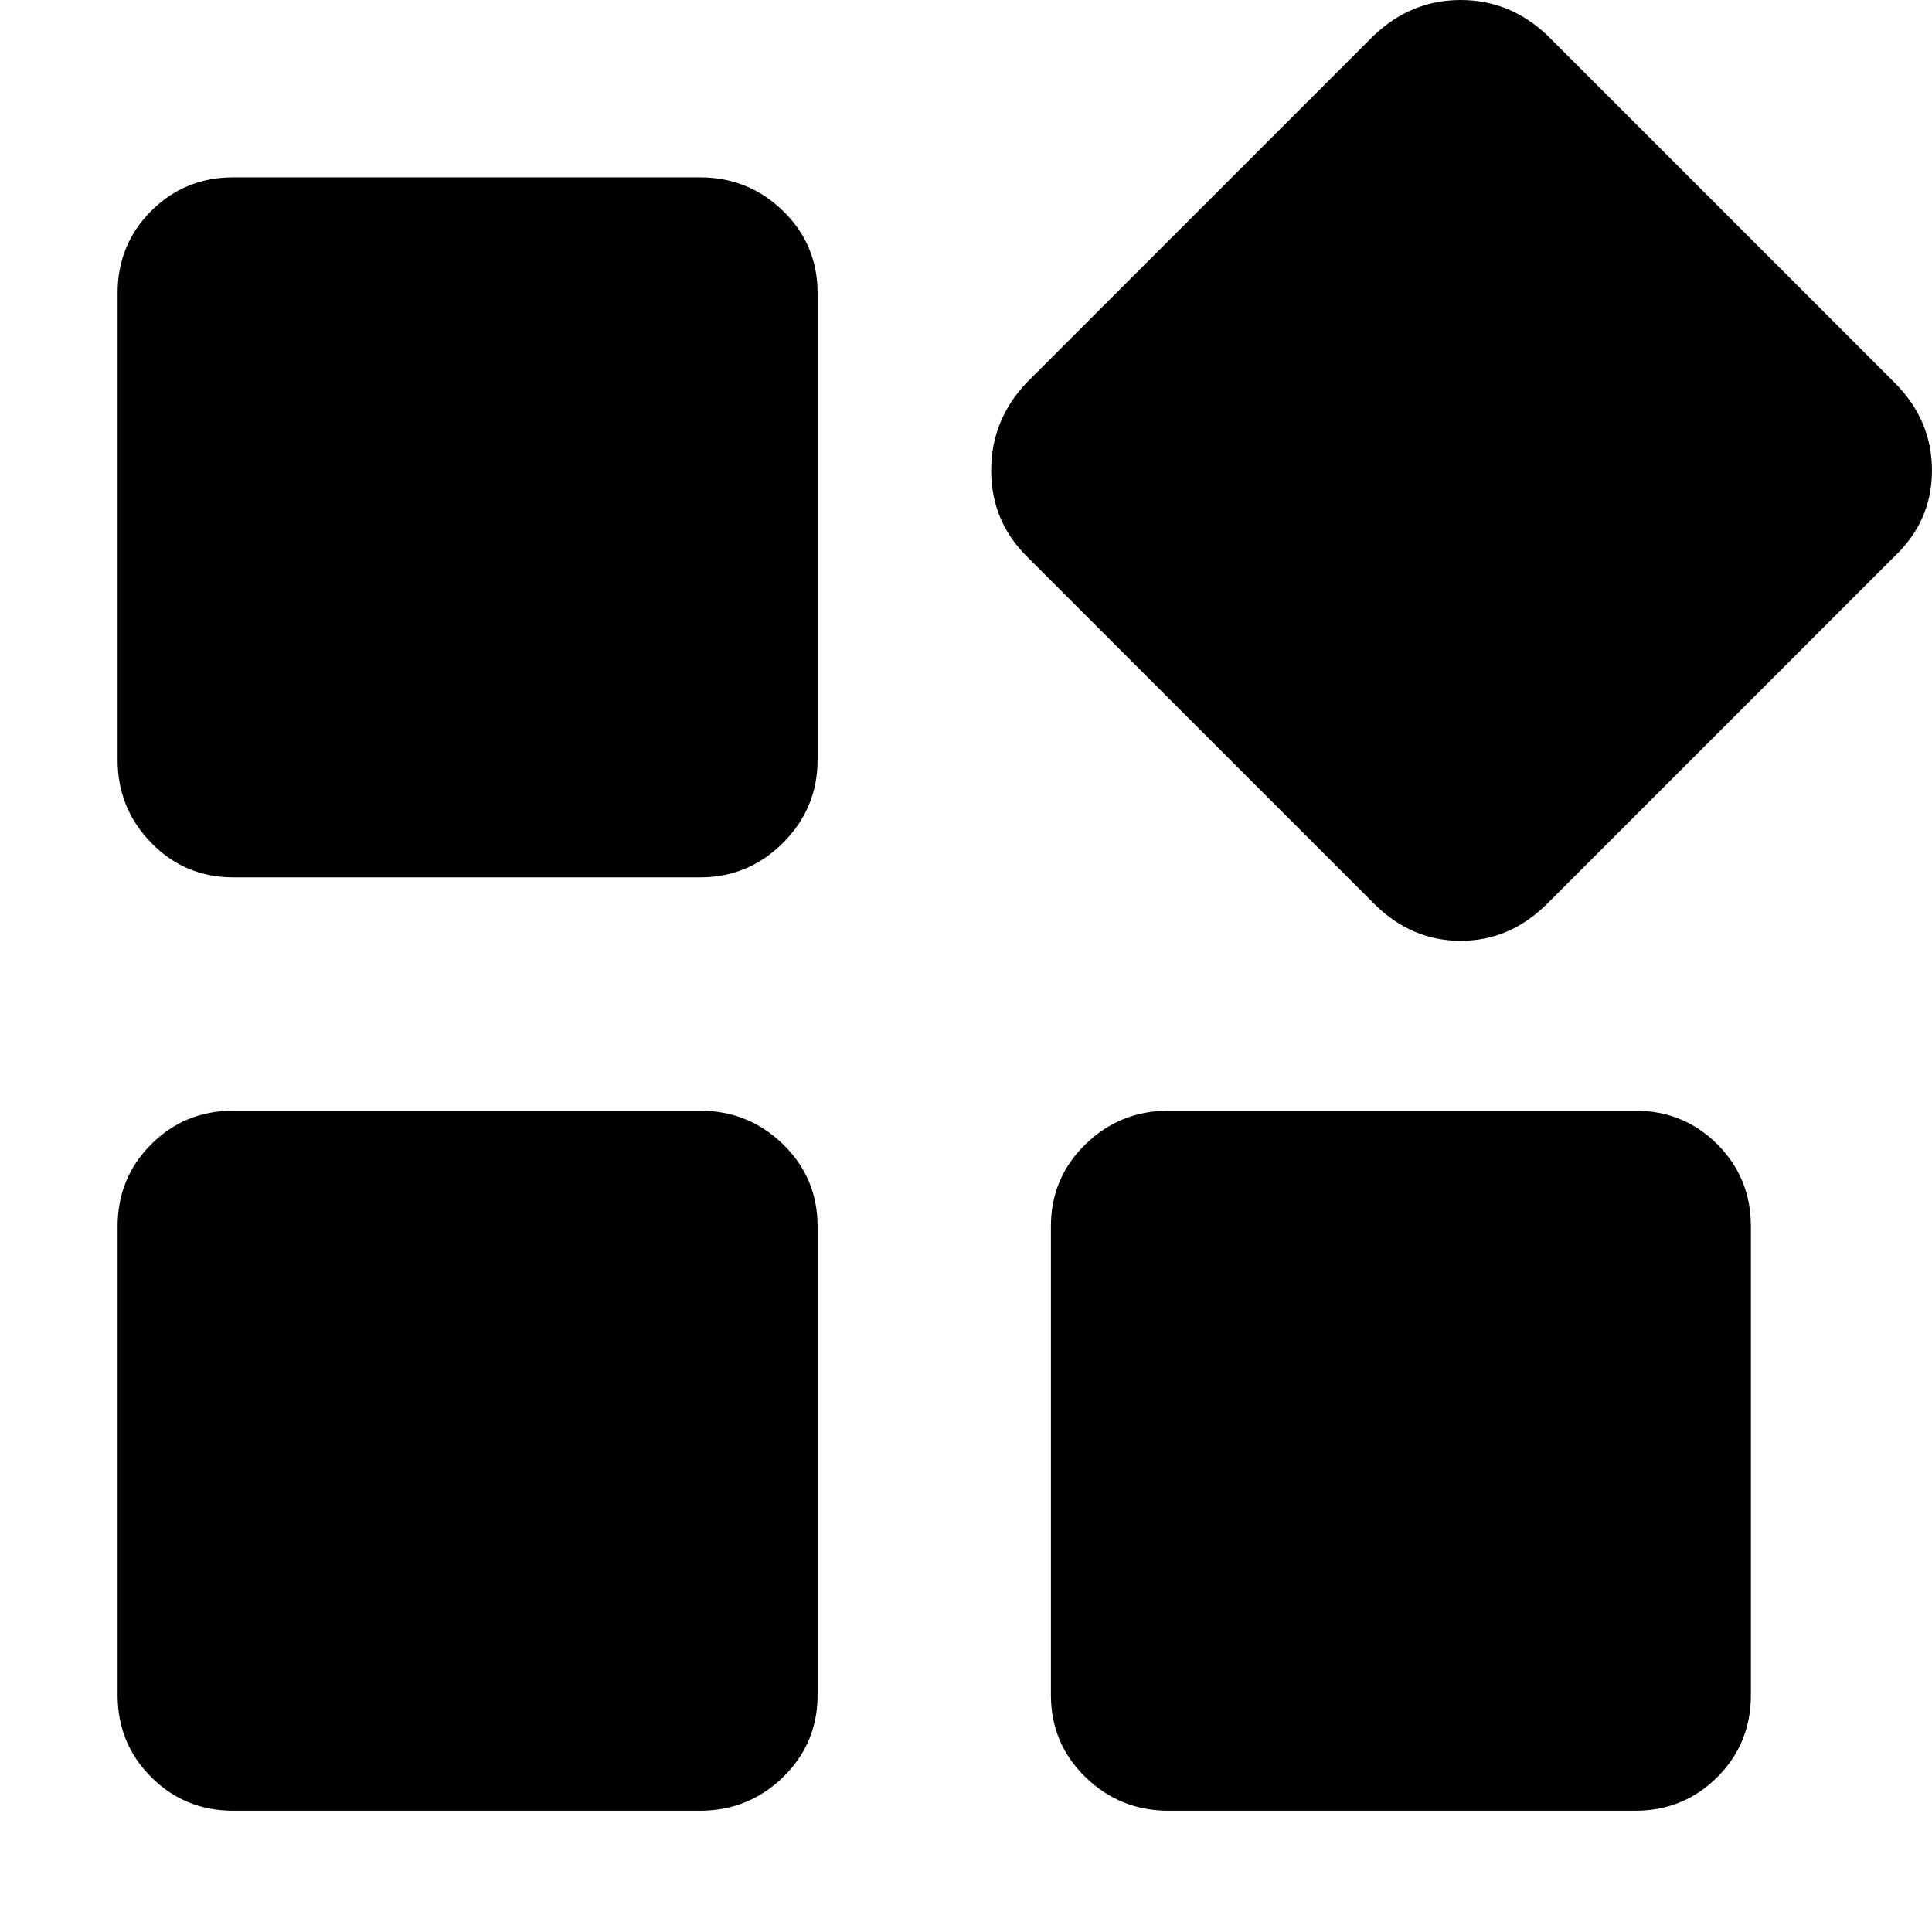
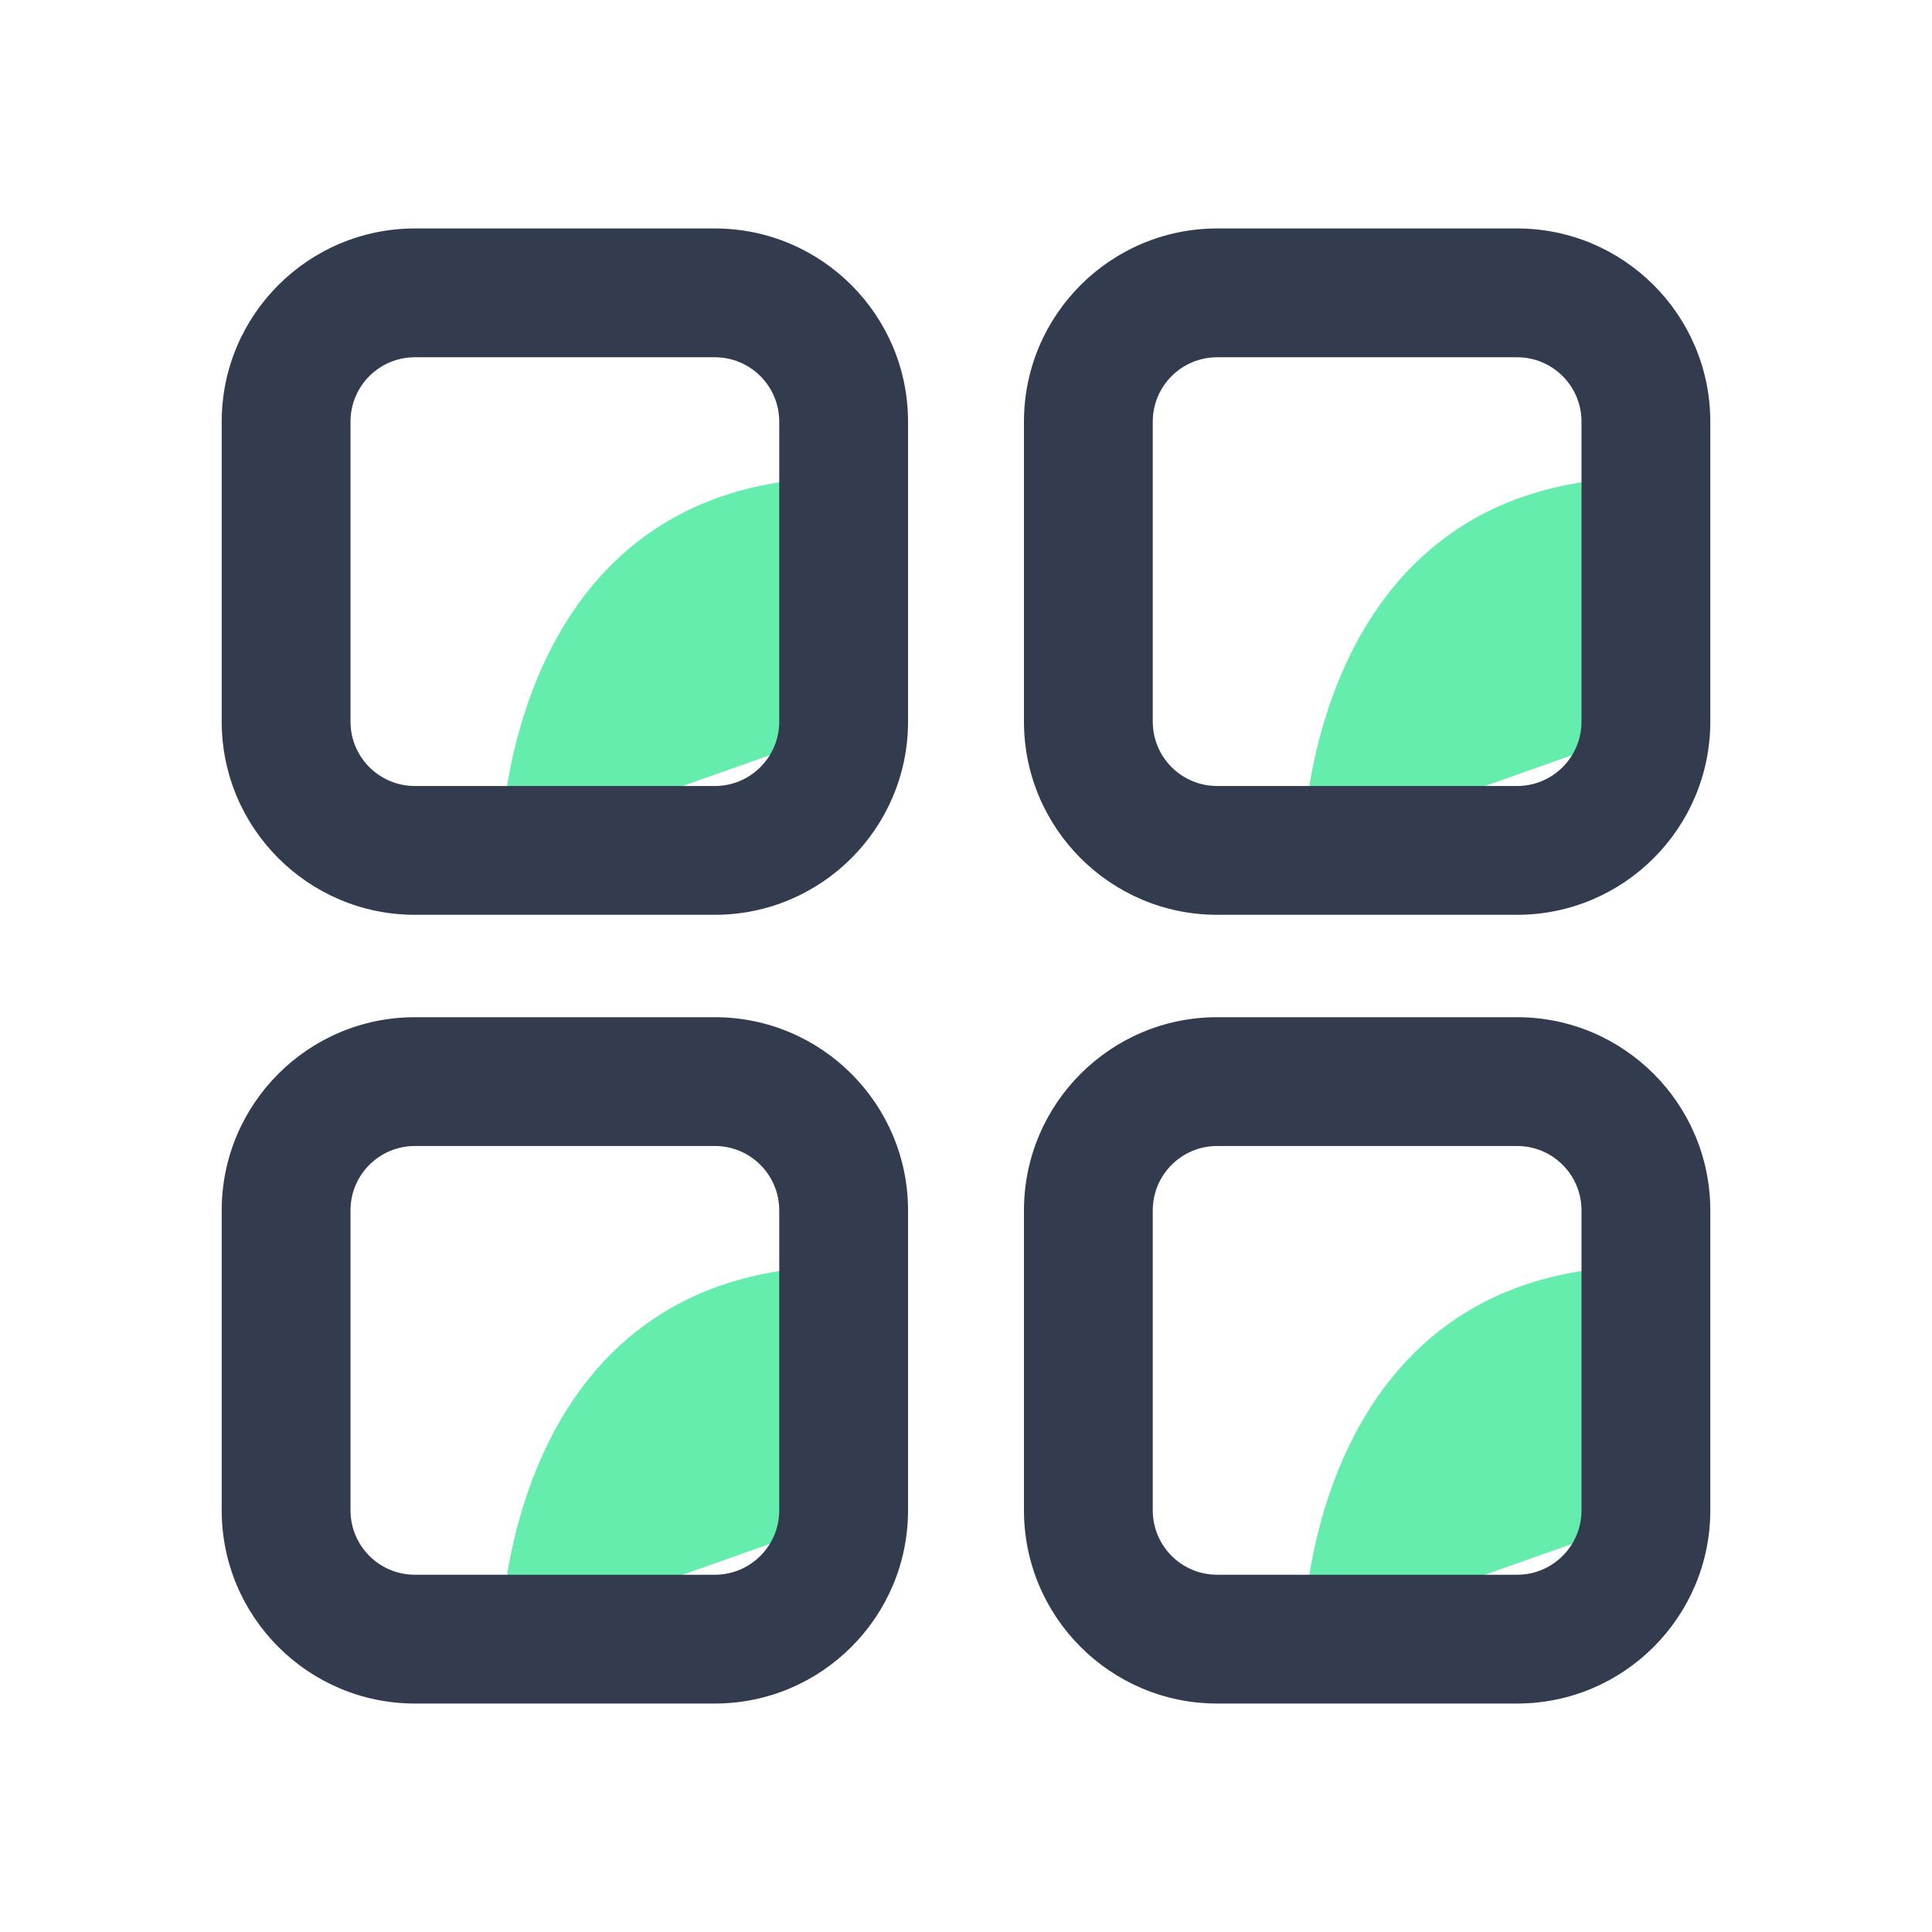
- <svg xmlns="http://www.w3.org/2000/svg" t="1684739031957" class="icon" viewBox="0 0 1026 1024" version="1.1" p-id="4988" width="64.125" height="64">
-   <path d="M371.733 94.172q25.773 0 44.112 17.843t18.339 43.617l0 247.822q0 25.773-18.339 44.112t-44.112 18.339l-247.822 0q-25.773 0-43.617-18.339t-17.843-44.112l0-247.822q0-25.773 17.843-43.617t43.617-17.843l247.822 0zM371.733 589.816q25.773 0 44.112 17.843t18.339 43.617l0 248.813q0 25.773-18.339 43.617t-44.112 17.843l-247.822 0q-25.773 0-43.617-17.843t-17.843-43.617l0-248.813q0-25.773 17.843-43.617t43.617-17.843l247.822 0zM868.368 589.816q25.773 0 43.617 17.843t17.843 43.617l0 248.813q0 25.773-17.843 43.617t-43.617 17.843l-247.822 0q-25.773 0-44.112-17.843t-18.339-43.617l0-248.813q0-25.773 18.339-43.617t44.112-17.843l247.822 0zM1006.157 203.214q19.826 19.826 19.826 46.591t-19.826 45.599l-184.379 184.379q-19.826 19.826-46.095 19.826t-46.095-19.826l-184.379-184.379q-18.834-18.834-18.834-45.599t18.834-46.591l184.379-184.379q19.826-18.834 46.095-18.834t46.095 18.834z" p-id="4989" />
+ <svg xmlns="http://www.w3.org/2000/svg" t="1686124362247" class="icon" viewBox="0 0 1024 1024" version="1.1" p-id="1441" width="200" height="200">
+   <path d="M265.387 450.731s0-197.632 181.76-197.632v133.291l-181.76 64.341zM690.603 450.731s0-197.632 181.76-197.632v133.291l-181.76 64.341zM690.603 868.779s0-197.632 181.76-197.632v133.291l-181.76 64.341zM265.387 868.779s0-197.632 181.76-197.632v133.291l-181.76 64.341z" fill="#64EDAC" p-id="1442" />
+   <path d="M378.88 484.864H219.904c-56.491 0-102.4-45.909-102.4-102.4V223.488c0-56.491 45.909-102.4 102.4-102.4H378.88c56.491 0 102.4 45.909 102.4 102.4v158.976c0 56.491-45.909 102.4-102.4 102.4zM219.904 189.355c-18.859 0-34.133 15.275-34.133 34.133v158.976c0 18.859 15.275 34.133 34.133 34.133H378.88c18.859 0 34.133-15.275 34.133-34.133V223.488c0-18.859-15.275-34.133-34.133-34.133H219.904zM804.096 484.864H645.12c-56.491 0-102.4-45.909-102.4-102.4V223.488c0-56.491 45.909-102.4 102.4-102.4h158.976c56.491 0 102.4 45.909 102.4 102.4v158.976c0 56.491-45.909 102.4-102.4 102.4zM645.12 189.355c-18.859 0-34.133 15.275-34.133 34.133v158.976c0 18.859 15.275 34.133 34.133 34.133h158.976c18.859 0 34.133-15.275 34.133-34.133V223.488c0-18.859-15.275-34.133-34.133-34.133H645.12zM804.096 902.912H645.12c-56.491 0-102.4-45.909-102.4-102.4V641.536c0-56.491 45.909-102.4 102.4-102.4h158.976c56.491 0 102.4 45.909 102.4 102.4v158.976c0 56.491-45.909 102.4-102.4 102.4zM645.12 607.403c-18.859 0-34.133 15.275-34.133 34.133v158.976c0 18.859 15.275 34.133 34.133 34.133h158.976c18.859 0 34.133-15.275 34.133-34.133V641.536c0-18.859-15.275-34.133-34.133-34.133H645.12zM378.88 902.912H219.904c-56.491 0-102.4-45.909-102.4-102.4V641.536c0-56.491 45.909-102.4 102.4-102.4H378.88c56.491 0 102.4 45.909 102.4 102.4v158.976c0 56.491-45.909 102.4-102.4 102.4zM219.904 607.403c-18.859 0-34.133 15.275-34.133 34.133v158.976c0 18.859 15.275 34.133 34.133 34.133H378.88c18.859 0 34.133-15.275 34.133-34.133V641.536c0-18.859-15.275-34.133-34.133-34.133H219.904z" fill="#333C4F" p-id="1443" />
</svg>
